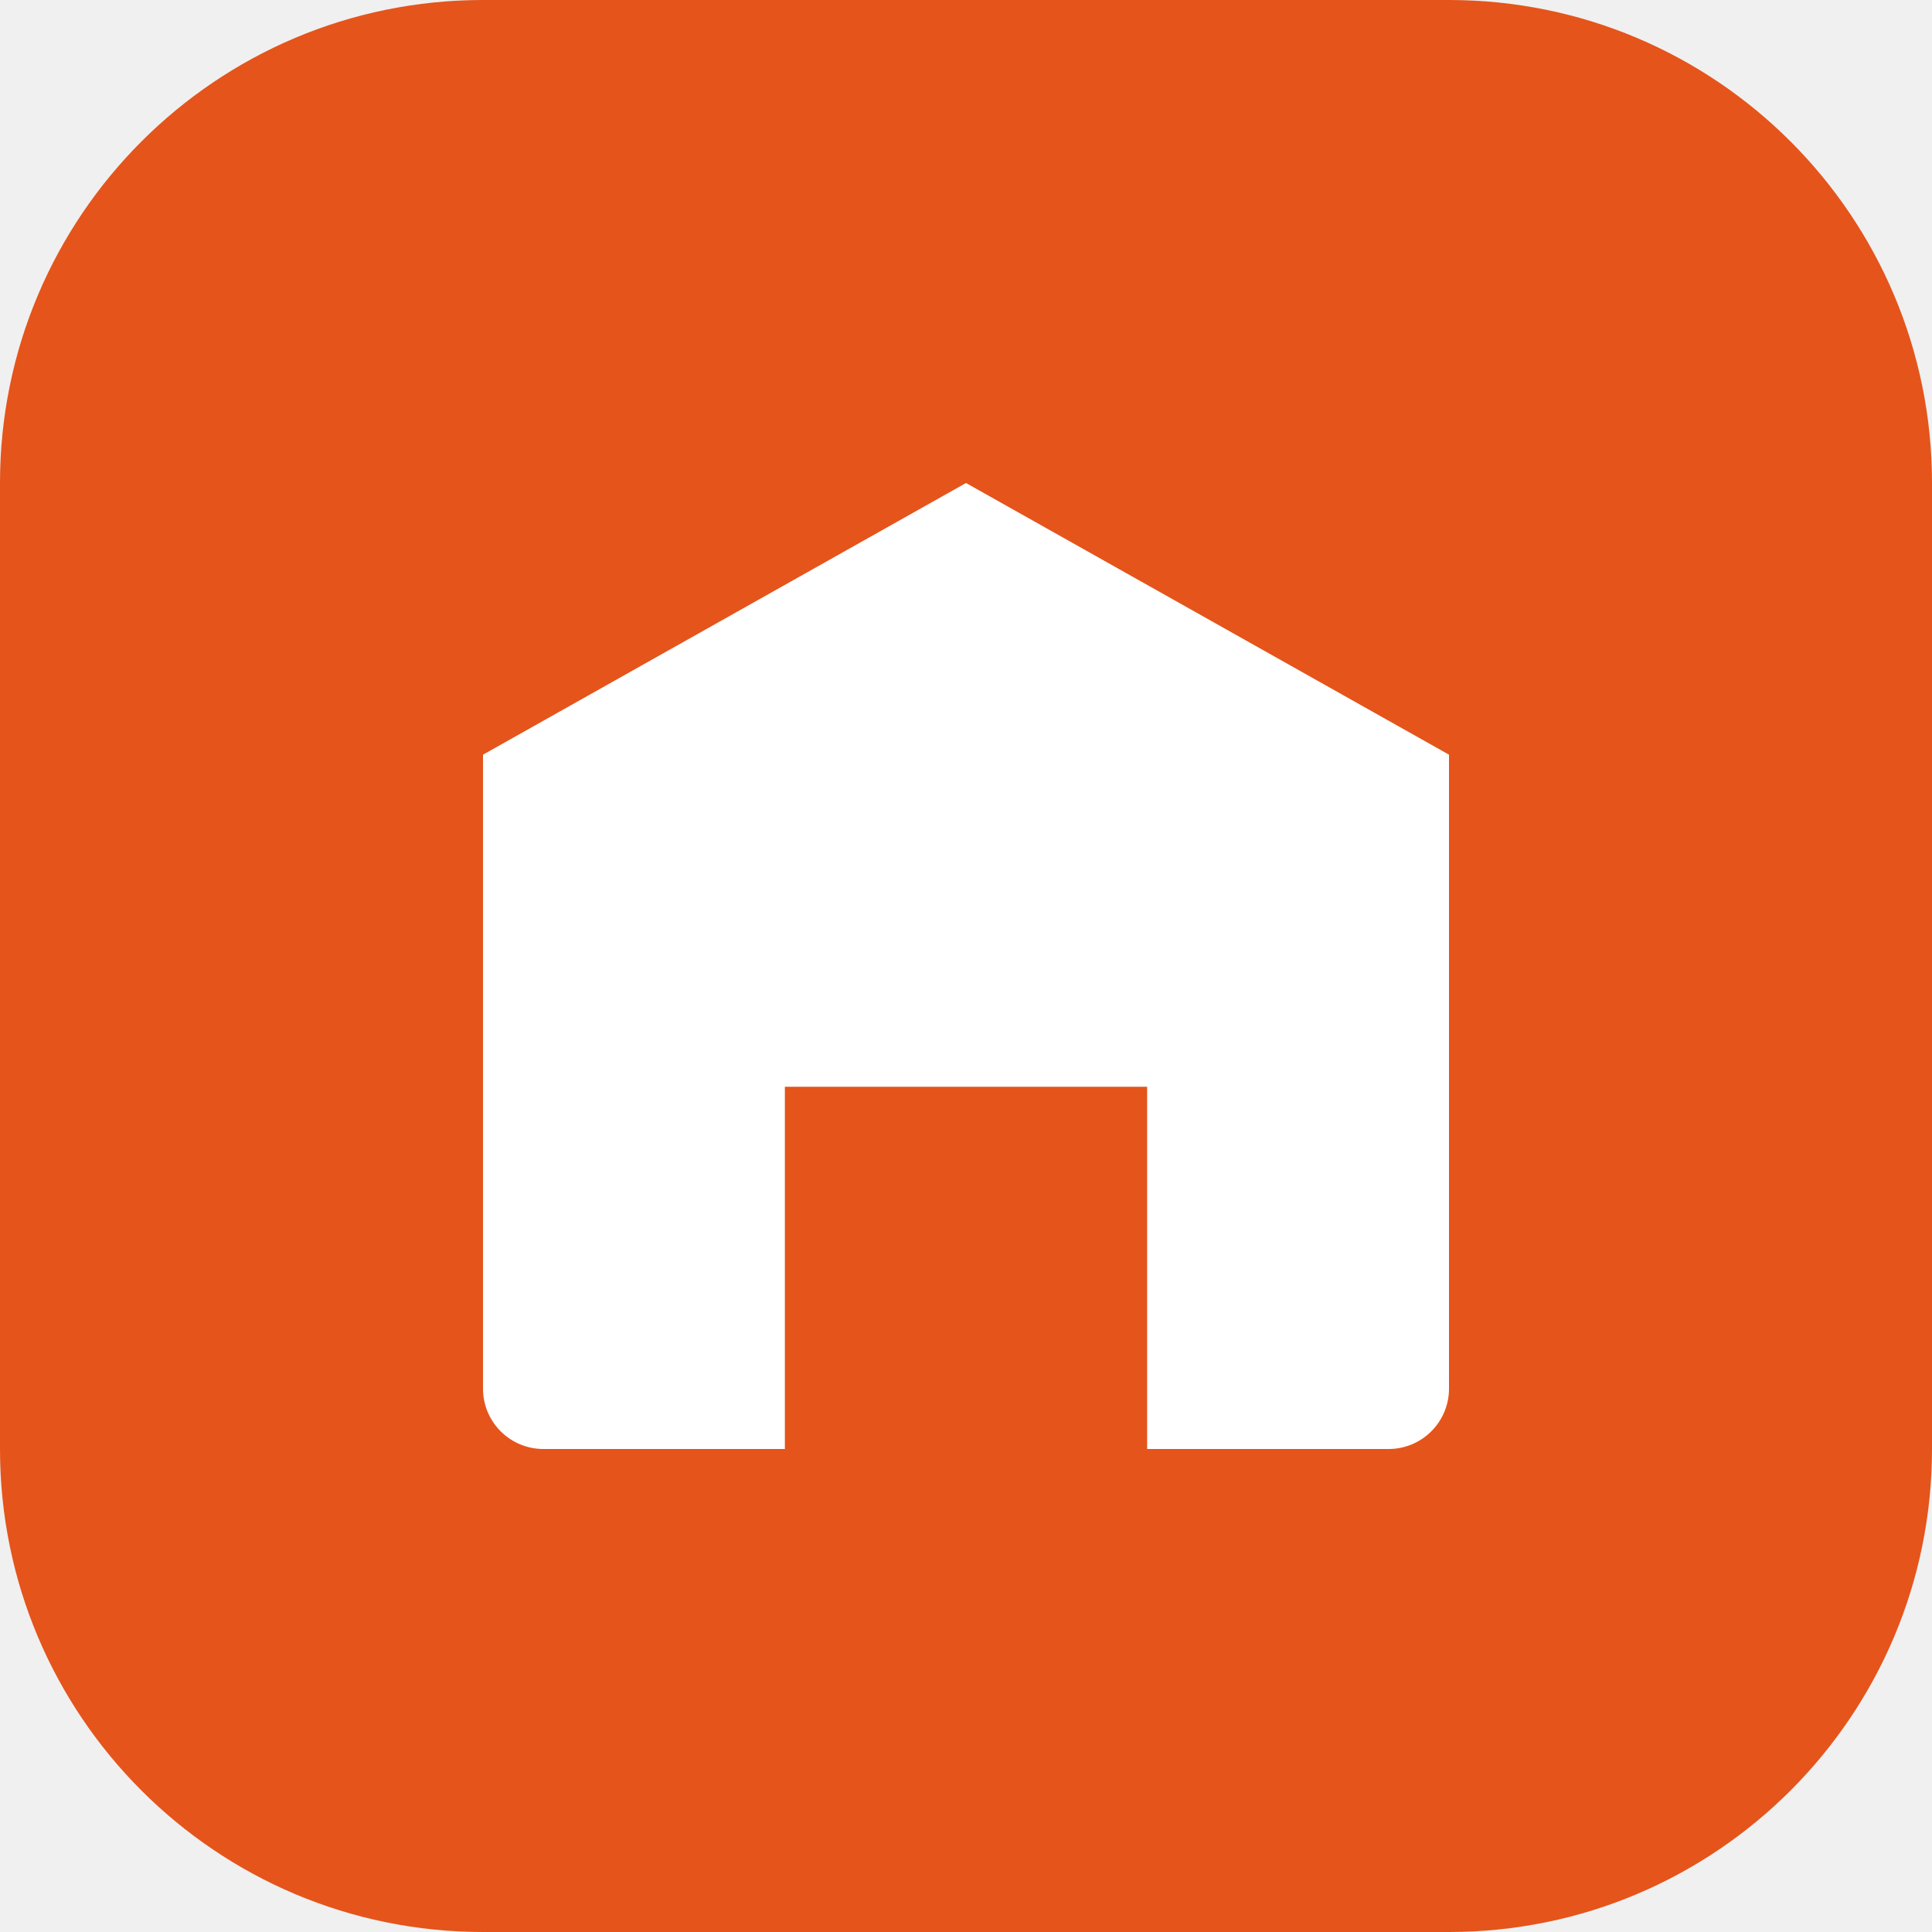
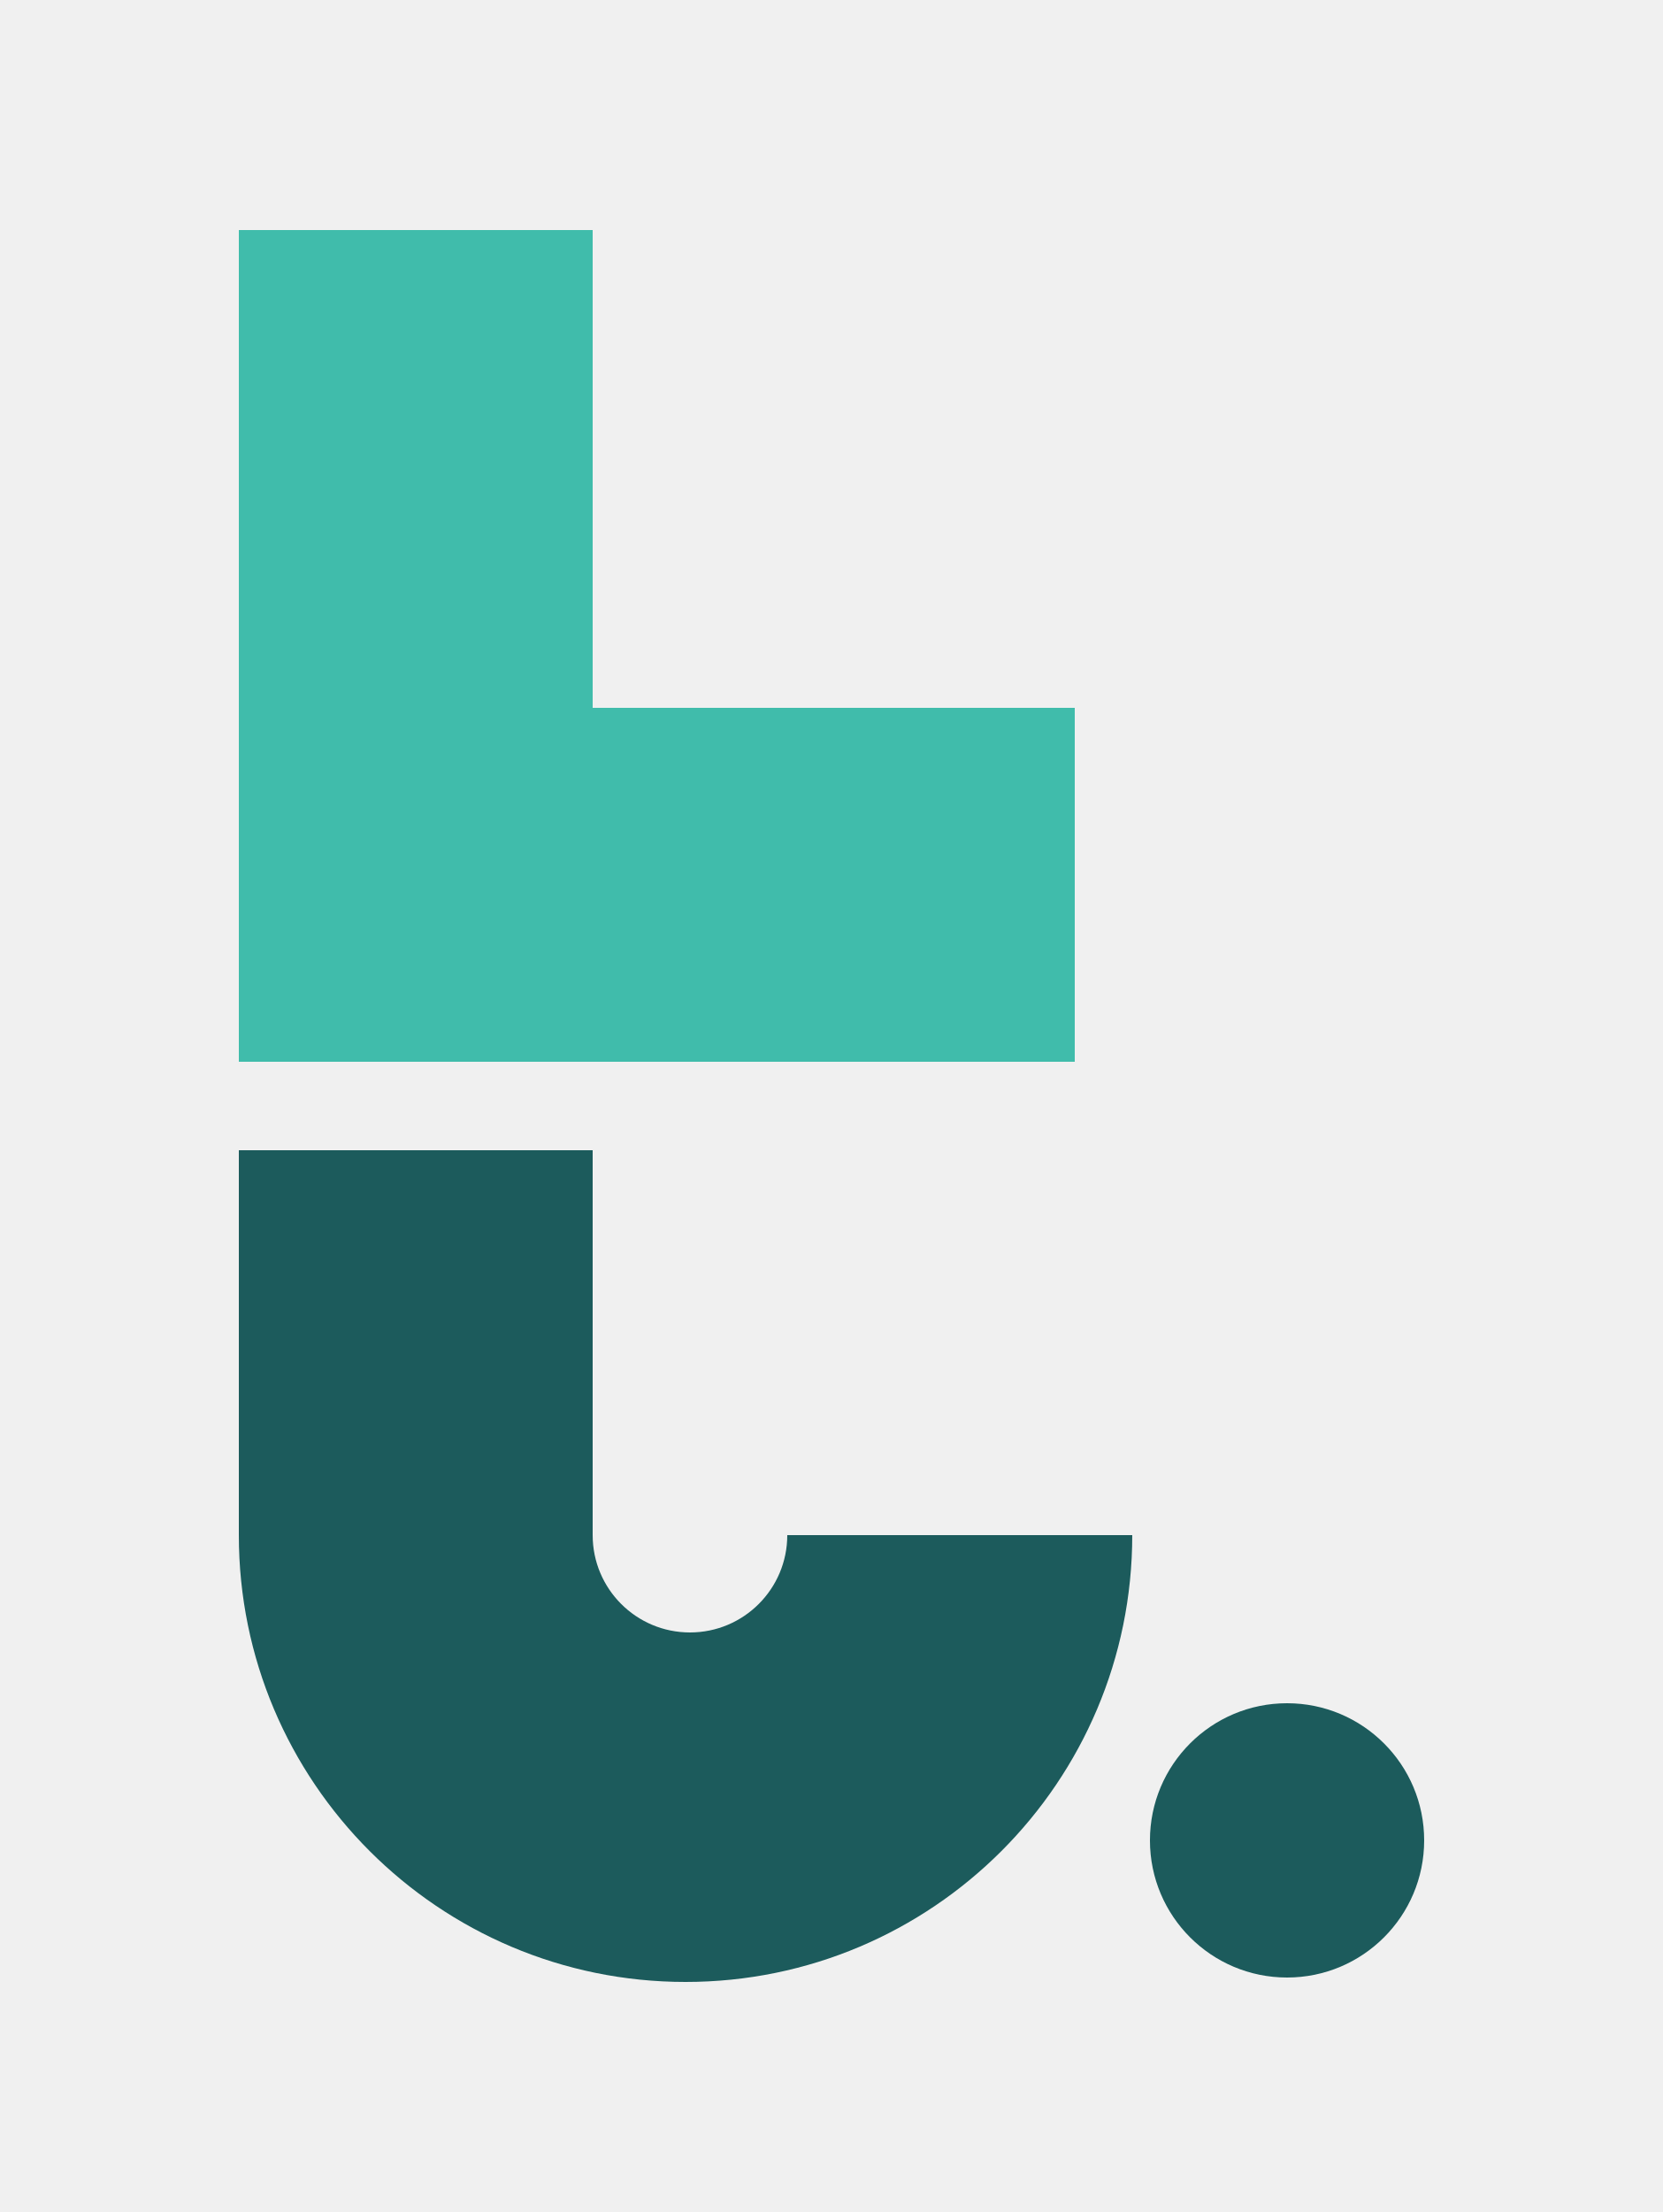
- <svg xmlns="http://www.w3.org/2000/svg" viewBox="0 0 32 32">
-   <rect width="32" height="32" rx="8" fill="#e5541b" />
-   <path d="M8 12.5 16 8l8 4.5V23a1 1 0 0 1-1 1h-4v-6h-6v6H9a1 1 0 0 1-1-1z" fill="#fff" />
+ <svg xmlns="http://www.w3.org/2000/svg" viewBox="62 0 376 500">
+   <path d="M116 52H196V160H305V240H116Z" fill="#40bcab" />
+   <path d="M116 260H196V347A22 22 0 0 0 240 347H318A101 101 0 0 1 116 347Z" fill="#1c5b5c" />
+   <circle cx="353" cy="416" r="31" fill="#1c5b5c" />
</svg>
